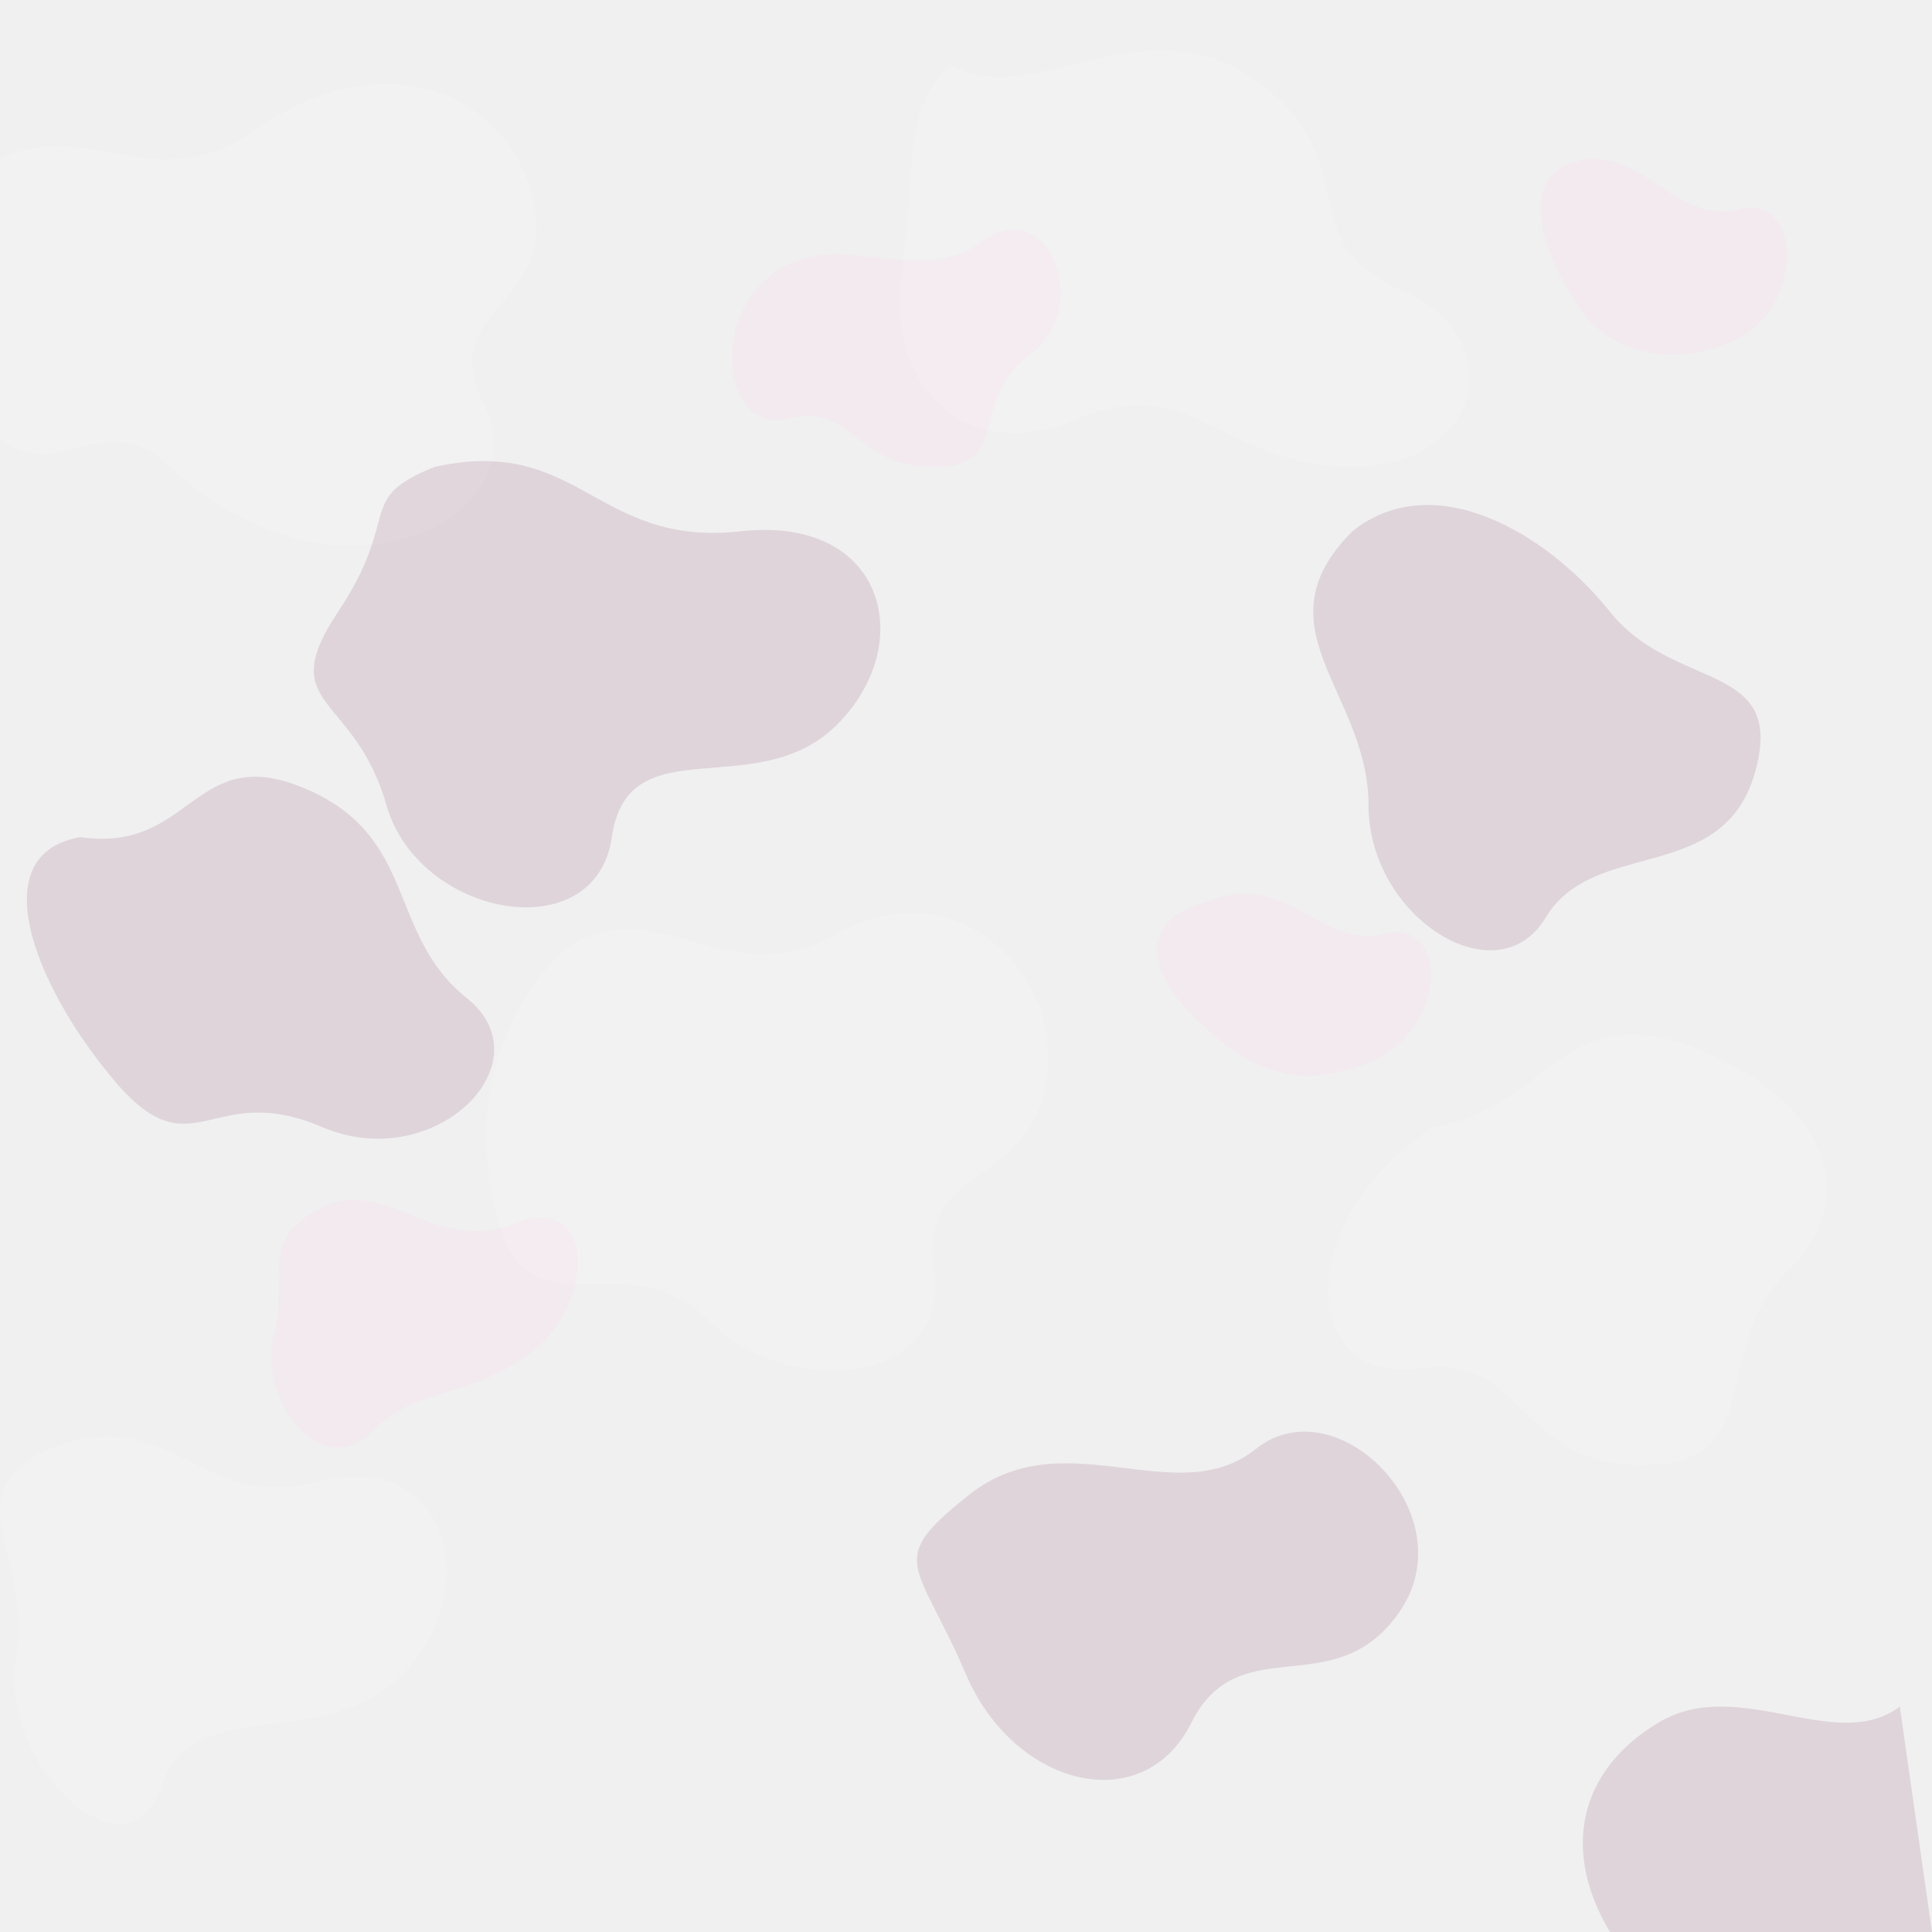
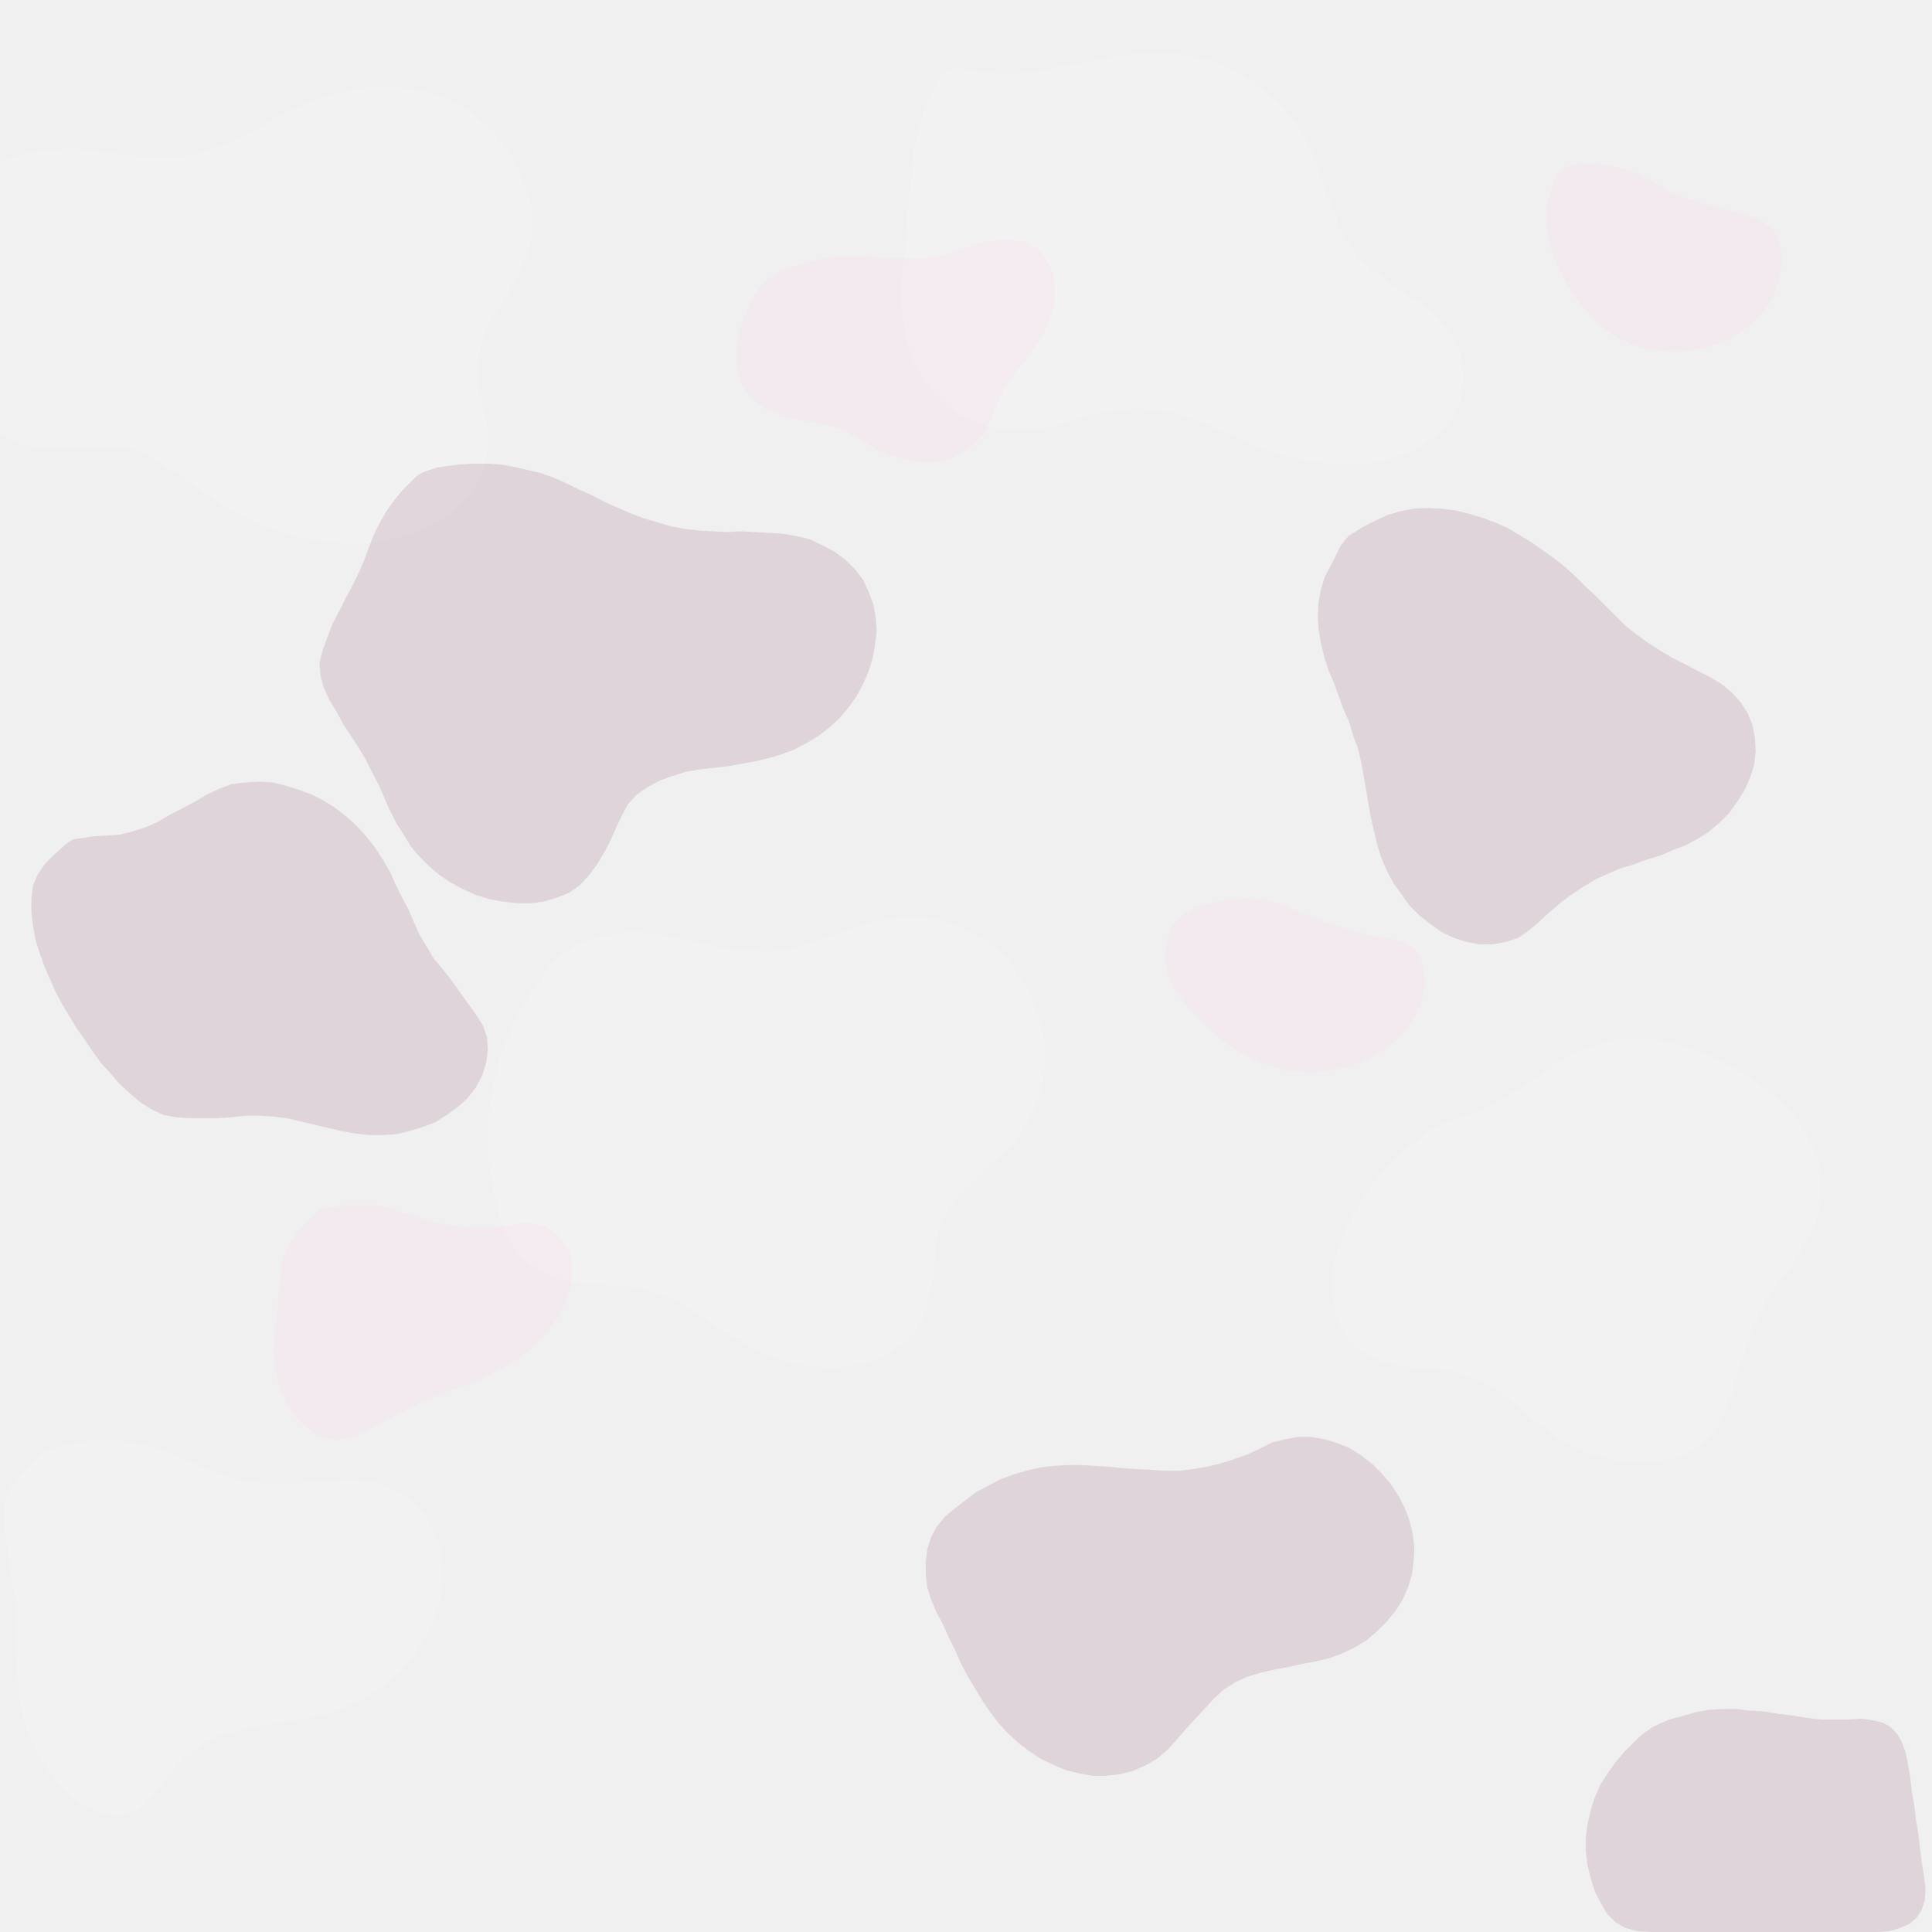
<svg xmlns="http://www.w3.org/2000/svg" width="240" height="240" viewBox="0 0 240 240">
  <g fill="#ffffff" fill-opacity=".15">
-     <path d="M-4 22c14-10 22 4 36-6s30-6 34 8-12 14-6 26-10 22-26 16-12-14-26-10-18-22-12-34z" />
-     <path d="M118 8c10 6 24-8 38 2s4 20 18 26 10 22-6 22-20-12-34-6-24-4-22-18 0-20 6-26z" />
-     <path d="M70 118c12-8 20 6 34-2s28 4 26 18-16 10-14 24-18 16-28 6-22 2-26-12 0-26 8-34z" />
-     <path d="M178 140c14-2 16-16 32-10s22 18 12 28-2 24-18 24-14-14-28-12-16-18 2-30z" />
-     <path d="M6 180c16-6 18 8 34 4s20 14 10 24-26 2-30 14-20-2-18-16 -8-20 4-26z" />
+     <path d="M-1.3 20.7L0.3 20.0L1.9 19.4L3.6 19.0L5.3 18.7L7.0 18.6L8.7 18.5L10.5 18.6L12.2 18.8L13.9 19.0L15.7 19.2L17.4 19.4L19.1 19.5L20.9 19.5L22.6 19.4L24.3 19.1L25.9 18.6L27.6 18.1L29.2 17.4L30.7 16.6L32.3 15.8L33.8 14.9L35.3 14.1L36.9 13.4L38.5 12.7L40.1 12.1L41.8 11.6L43.5 11.2L45.2 10.9L46.9 10.8L48.6 10.8L50.3 10.9L52.0 11.2L53.7 11.6L55.3 12.2L56.8 12.9L58.3 13.8L59.7 14.9L61.0 16.0L62.1 17.3L63.1 18.7L64.0 20.1L64.7 21.7L65.3 23.3L65.8 24.9L66.1 26.6L66.1 28.3L65.9 30.0L65.5 31.6L64.9 33.2L64.2 34.7L63.3 36.2L62.4 37.7L61.4 39.1L60.6 40.5L60.0 42.1L59.6 43.7L59.4 45.4L59.4 47.0L59.6 48.7L60.0 50.4L60.4 52.0L60.7 53.7L60.7 55.4L60.4 57.0L59.9 58.6L59.2 60.1L58.3 61.5L57.1 62.7L55.8 63.8L54.4 64.8L52.9 65.6L51.3 66.2L49.7 66.7L48.0 67.1L46.3 67.4L44.6 67.5L42.8 67.5L41.1 67.4L39.4 67.1L37.7 66.8L36.0 66.4L34.3 65.9L32.7 65.3L31.1 64.6L29.5 63.8L28.0 63.0L26.5 62.0L25.1 61.1L23.7 60.0L22.3 59.0L20.8 58.1L19.4 57.2L17.9 56.3L16.3 55.8L14.7 55.5L13.0 55.4L11.3 55.5L9.6 55.6L7.9 55.7L6.1 55.7L4.5 55.6L2.9 55.3L1.4 54.6L0.1 53.7L-1.2 52.6L-2.3 51.3L-3.2 49.9L-4.0 48.4L-4.7 46.8L-5.2 45.1L-5.6 43.5L-6.0 41.8L-6.2 40.0L-6.4 38.3L-6.5 36.6L-6.5 34.8L-6.4 33.1L-6.3 31.3L-6.0 29.6L-5.7 27.9L-5.3 26.3L-5.0 25.0L-4.7 23.9L-4.4 23.2L-4.2 22.6L-3.5 22.0L-2.6 21.4Z" />
+     <path d="M121.0 8.7L122.6 9.0L124.3 9.2L126.0 9.2L127.8 9.0L129.5 8.8L131.2 8.4L132.9 8.1L134.6 7.8L136.3 7.4L138.1 7.1L139.8 6.9L141.5 6.7L143.3 6.6L145.0 6.6L146.7 6.8L148.4 7.1L150.1 7.5L151.7 8.0L153.3 8.7L154.8 9.6L156.2 10.6L157.5 11.6L158.8 12.8L160.0 14.1L161.1 15.4L162.0 16.9L162.8 18.4L163.5 19.9L164.1 21.6L164.6 23.2L165.2 24.9L165.8 26.5L166.3 28.2L167.1 29.7L168.1 31.0L169.2 32.3L170.5 33.5L171.8 34.5L173.2 35.5L174.7 36.5L176.1 37.4L177.5 38.4L178.7 39.6L179.8 40.9L180.7 42.3L181.4 43.8L181.7 45.4L181.8 47.0L181.6 48.7L181.2 50.3L180.5 51.7L179.5 53.0L178.3 54.2L176.9 55.2L175.5 56.0L173.9 56.7L172.3 57.1L170.6 57.5L168.9 57.6L167.1 57.7L165.4 57.6L163.7 57.4L162.0 57.2L160.3 56.8L158.6 56.3L157.0 55.7L155.3 55.1L153.7 54.4L152.1 53.6L150.5 53.0L148.9 52.3L147.3 51.8L145.6 51.3L143.9 50.9L142.2 50.8L140.5 50.8L138.8 51.0L137.1 51.2L135.4 51.6L133.7 52.1L132.1 52.6L130.4 53.0L128.7 53.2L127.0 53.4L125.2 53.3L123.5 53.1L121.9 52.7L120.3 52.1L118.8 51.3L117.5 50.3L116.3 49.1L115.2 47.8L114.3 46.4L113.5 44.8L112.9 43.2L112.5 41.6L112.2 39.9L112.0 38.1L112.0 36.4L112.0 34.7L112.2 32.9L112.4 31.2L112.5 29.4L112.7 27.7L112.8 26.0L113.0 24.2L113.1 22.5L113.3 20.7L113.5 19.0L113.8 17.3L114.2 15.6L114.7 14.0L115.3 12.4L115.9 11.1L116.4 10.1L116.9 9.3L117.5 8.8L118.3 8.5L119.5 8.5Z" />
+     <path d="M72.8 116.9L74.5 116.4L76.1 116.0L77.8 115.8L79.5 115.8L81.3 116.0L83.0 116.3L84.7 116.6L86.4 117.0L88.1 117.4L89.8 117.7L91.5 118.0L93.2 118.1L95.0 118.2L96.7 118.1L98.4 117.8L100.0 117.4L101.7 116.8L103.3 116.2L105.0 115.7L106.6 115.1L108.2 114.6L109.9 114.2L111.6 114.0L113.3 113.9L115.0 114.0L116.7 114.3L118.3 114.8L119.9 115.4L121.4 116.2L122.9 117.1L124.2 118.2L125.4 119.5L126.5 120.8L127.4 122.2L128.2 123.7L128.8 125.3L129.3 127.0L129.6 128.7L129.8 130.4L129.8 132.1L129.6 133.8L129.3 135.5L128.8 137.1L128.1 138.7L127.2 140.2L126.2 141.6L125.1 142.8L123.9 144.0L122.5 145.1L121.3 146.3L120.1 147.5L118.9 148.8L117.9 150.2L117.1 151.6L116.5 153.2L116.2 154.8L116.1 156.5L115.9 158.3L115.7 160.0L115.3 161.6L114.9 163.3L114.2 164.7L113.2 166.0L112.0 167.1L110.6 168.0L109.1 168.8L107.5 169.3L105.8 169.7L104.1 169.9L102.4 169.9L100.7 169.7L99.0 169.5L97.3 169.1L95.7 168.5L94.1 167.8L92.6 167.0L91.1 166.1L89.6 165.2L88.2 164.2L86.7 163.2L85.3 162.3L83.8 161.5L82.2 160.8L80.6 160.4L78.9 160.0L77.1 159.7L75.4 159.6L73.7 159.5L72.0 159.4L70.3 159.1L68.7 158.6L67.2 157.9L65.8 157.0L64.6 155.9L63.6 154.6L62.8 153.2L62.2 151.5L61.7 149.9L61.3 148.2L61.0 146.5L60.8 144.8L60.7 143.0L60.6 141.3L60.7 139.5L60.8 137.8L61.0 136.1L61.3 134.4L61.7 132.7L62.2 131.0L62.8 129.4L63.5 127.8L64.2 126.2L65.1 124.7L65.9 123.3L66.9 121.9L67.8 120.7L68.8 119.5L70.0 118.5L71.3 117.6Z" />
+     <path d="M180.9 139.1L182.5 138.5L184.1 137.8L185.7 137.1L187.2 136.2L188.7 135.2L190.1 134.3L191.6 133.3L193.0 132.3L194.5 131.4L196.0 130.6L197.6 130.0L199.2 129.5L200.9 129.1L202.6 129.0L204.3 129.0L206.0 129.2L207.7 129.6L209.4 130.0L211.0 130.6L212.6 131.3L214.2 132.0L215.7 132.9L217.2 133.8L218.6 134.8L220.0 135.8L221.3 137.0L222.5 138.2L223.6 139.6L224.5 141.0L225.3 142.5L225.8 144.1L226.2 145.7L226.3 147.5L226.2 149.1L225.9 150.7L225.4 152.3L224.6 153.9L223.8 155.4L222.9 156.9L221.8 158.3L220.8 159.6L219.8 161.1L219.0 162.6L218.2 164.1L217.5 165.8L216.9 167.4L216.4 169.1L215.9 170.7L215.5 172.4L214.9 174.0L214.2 175.6L213.4 177.1L212.4 178.4L211.2 179.5L209.9 180.4L208.3 181.0L206.6 181.4L204.9 181.6L203.2 181.6L201.5 181.5L199.8 181.2L198.2 180.8L196.6 180.2L195.0 179.5L193.5 178.6L192.1 177.6L190.7 176.6L189.4 175.4L188.1 174.3L186.7 173.2L185.3 172.3L183.8 171.5L182.2 170.9L180.6 170.4L178.9 170.1L177.2 170.0L175.4 169.9L173.8 169.7L172.2 169.3L170.6 168.7L169.1 167.9L167.9 166.8L167.0 165.6L166.2 164.1L165.8 162.5L165.5 160.9L165.5 159.2L165.6 157.5L166.0 155.8L166.5 154.2L167.2 152.6L167.9 151.0L168.8 149.5L169.8 148.1L170.8 146.7L172.0 145.4L173.2 144.2L174.3 143.1L175.3 142.2L176.2 141.5L177.0 140.8L178.1 140.2L179.4 139.6Z" />
+     <path d="M9.0 179.4L10.7 179.1L12.4 178.9L14.1 178.9L15.8 179.1L17.5 179.4L19.2 179.9L20.8 180.4L22.4 181.0L24.0 181.8L25.6 182.4L27.3 183.0L28.9 183.5L30.6 184.0L32.3 184.2L34.0 184.4L35.7 184.4L37.5 184.2L39.2 184.1L40.9 184.0L42.7 183.9L44.4 183.9L46.1 184.1L47.7 184.5L49.2 185.2L50.6 186.1L51.9 187.1L52.9 188.4L53.7 189.8L54.4 191.4L54.8 193.0L55.0 194.7L55.0 196.4L54.8 198.1L54.4 199.7L53.9 201.3L53.2 202.9L52.3 204.4L51.3 205.8L50.2 207.1L49.0 208.3L47.7 209.4L46.3 210.4L44.8 211.2L43.2 211.9L41.6 212.5L39.9 213.0L38.2 213.4L36.5 213.7L34.8 214.0L33.0 214.3L31.3 214.6L29.6 215.0L27.9 215.4L26.4 216.0L24.9 216.9L23.6 217.9L22.4 219.0L21.2 220.3L20.1 221.5L19.0 222.9L18.0 224.2L16.8 225.0L15.5 225.5L14.0 225.5L12.4 225.1L10.9 224.5L9.5 223.7L8.2 222.6L7.0 221.4L6.0 220.0L5.0 218.6L4.2 217.1L3.5 215.5L3.0 213.8L2.6 212.2L2.3 210.5L2.2 208.7L2.1 207.0L2.0 205.3L2.0 203.5L2.0 201.8L2.0 200.0L1.8 198.3L1.6 196.6L1.3 194.9L1.0 193.1L0.8 191.4L0.6 189.7L0.5 188.0L0.7 186.4L1.3 184.9L2.2 183.6L3.3 182.4L4.2 181.5L4.8 180.8L5.3 180.4L5.7 180.2L6.4 180.0L7.5 179.7Z" />
  </g>
  <g fill="#5a0032" fill-opacity=".12">
-     <path d="M54 58c18-4 20 10 38 8s22 14 12 24-26 0-28 14-24 10-28-4-14-12-6-24 2-14 12-18z" />
-     <path d="M168 66c10-8 24 0 32 10s22 6 18 20-20 8-26 18-22 0-22-14-14-22-2-34z" />
-     <path d="M10 104c14 2 14-12 28-6s10 18 20 26-4 22-18 16-16 6-26-6 -16-28-4-30z" />
-     <path d="M120 186c12-10 26 2 36-6s26 8 18 20-20 2-26 14-22 8-28-6 -10-14 0-22z" />
-     <path d="M206 214c10-6 22 4 30-2l4 28h-40c-6-10-4-20 6-26z" />
+     <path d="M57.0 57.7L58.8 57.6L60.5 57.6L62.2 57.7L63.9 58.0L65.6 58.4L67.3 58.8L68.9 59.4L70.5 60.1L72.1 60.9L73.7 61.6L75.2 62.4L76.8 63.1L78.4 63.8L80.0 64.4L81.7 64.9L83.4 65.4L85.1 65.7L86.8 65.9L88.5 66.0L90.3 66.1L92.0 66.0L93.8 66.1L95.5 66.2L97.2 66.3L99.0 66.6L100.6 67.0L102.1 67.7L103.6 68.5L105.0 69.5L106.2 70.7L107.2 72.0L107.9 73.5L108.5 75.1L108.8 76.8L108.9 78.4L108.7 80.1L108.4 81.8L107.9 83.4L107.2 85.0L106.4 86.5L105.4 87.9L104.3 89.2L103.0 90.4L101.7 91.4L100.2 92.3L98.7 93.1L97.1 93.7L95.4 94.2L93.7 94.6L92.0 94.9L90.3 95.2L88.5 95.4L86.8 95.6L85.1 95.9L83.5 96.4L81.9 97.0L80.4 97.8L79.1 98.7L78.0 99.9L77.2 101.4L76.5 102.9L75.8 104.5L75.0 106.0L74.1 107.5L73.1 108.8L72.0 110.0L70.7 110.9L69.2 111.5L67.5 112.0L65.9 112.2L64.2 112.2L62.5 112.0L60.8 111.7L59.2 111.2L57.6 110.5L56.1 109.7L54.6 108.7L53.3 107.6L52.1 106.4L51.0 105.1L50.1 103.6L49.2 102.2L48.4 100.6L47.7 99.0L47.0 97.4L46.2 95.9L45.4 94.3L44.5 92.8L43.6 91.4L42.6 89.9L41.8 88.4L40.9 86.9L40.2 85.4L39.8 83.9L39.7 82.3L40.1 80.7L40.7 79.1L41.3 77.5L42.1 76.0L42.9 74.4L43.7 72.9L44.5 71.3L45.2 69.7L45.8 68.1L46.4 66.5L47.2 64.9L48.0 63.5L49.0 62.1L50.0 60.9L51.0 59.9L51.8 59.1L52.5 58.7L53.3 58.4L54.2 58.1L55.5 57.9Z" />
+     <path d="M170.8 64.7L172.3 64.0L174.0 63.5L175.6 63.2L177.3 63.1L179.1 63.2L180.8 63.4L182.4 63.8L184.1 64.3L185.7 64.9L187.3 65.6L188.8 66.5L190.3 67.4L191.7 68.4L193.1 69.4L194.5 70.5L195.8 71.7L197.0 72.9L198.3 74.1L199.5 75.3L200.8 76.6L202.0 77.8L203.4 78.9L204.8 79.9L206.2 80.8L207.7 81.7L209.3 82.5L210.8 83.3L212.4 84.1L213.9 85.0L215.1 86.0L216.2 87.2L217.1 88.6L217.7 90.1L218.0 91.7L218.1 93.3L217.9 95.0L217.4 96.6L216.7 98.2L215.8 99.6L214.8 101.0L213.6 102.2L212.3 103.3L210.9 104.2L209.4 105.0L207.8 105.6L206.2 106.3L204.5 106.8L202.9 107.4L201.2 107.9L199.6 108.6L198.1 109.3L196.6 110.2L195.1 111.2L193.8 112.2L192.5 113.3L191.2 114.5L189.9 115.6L188.6 116.5L187.1 117.0L185.5 117.3L183.8 117.3L182.1 117.0L180.6 116.5L179.1 115.8L177.7 114.8L176.3 113.7L175.1 112.5L174.1 111.1L173.1 109.7L172.3 108.2L171.6 106.6L171.1 105.0L170.7 103.3L170.3 101.6L170.0 99.9L169.7 98.1L169.4 96.4L169.1 94.7L168.7 93.0L168.1 91.4L167.6 89.7L166.9 88.1L166.3 86.5L165.7 84.8L165.0 83.2L164.5 81.6L164.1 79.9L163.8 78.2L163.7 76.5L163.8 74.8L164.1 73.2L164.6 71.6L165.4 70.1L166.0 68.9L166.5 67.9L167.0 67.2L167.5 66.6L168.3 66.1L169.4 65.4Z" />
+     <path d="M13.0 103.8L14.8 103.7L16.4 103.3L18.0 102.8L19.6 102.1L21.1 101.2L22.7 100.4L24.2 99.6L25.7 98.7L27.2 98.0L28.8 97.4L30.5 97.2L32.1 97.1L33.9 97.2L35.5 97.6L37.1 98.1L38.7 98.7L40.3 99.5L41.7 100.4L43.1 101.5L44.3 102.6L45.5 103.9L46.6 105.3L47.5 106.7L48.4 108.2L49.1 109.8L49.9 111.4L50.7 112.9L51.4 114.5L52.1 116.1L53.0 117.6L53.9 119.1L55.0 120.4L56.1 121.8L57.1 123.2L58.1 124.6L59.1 126.0L60.0 127.4L60.5 128.9L60.6 130.4L60.4 132.0L59.9 133.6L59.1 135.1L58.1 136.4L56.9 137.5L55.5 138.5L54.1 139.4L52.5 140.0L50.9 140.5L49.2 140.9L47.5 141.0L45.8 141.0L44.1 140.8L42.4 140.5L40.7 140.1L39.0 139.7L37.3 139.3L35.6 138.9L33.9 138.7L32.2 138.6L30.5 138.6L28.7 138.8L27.0 138.9L25.3 138.9L23.6 138.9L21.9 138.8L20.3 138.5L18.8 137.8L17.4 136.9L16.1 135.8L14.8 134.6L13.7 133.3L12.5 132.0L11.5 130.6L10.5 129.1L9.5 127.7L8.6 126.2L7.7 124.7L6.9 123.2L6.2 121.6L5.5 120.0L4.9 118.3L4.4 116.7L4.1 115.0L3.9 113.3L3.9 111.6L4.1 110.0L4.7 108.6L5.6 107.3L6.7 106.2L7.7 105.3L8.4 104.7L9.0 104.3L9.5 104.2L10.4 104.1L11.5 103.9Z" />
+     <path d="M122.7 184.6L124.2 183.8L125.8 183.2L127.5 182.7L129.2 182.3L130.9 182.1L132.6 182.0L134.3 182.0L136.1 182.1L137.8 182.2L139.6 182.4L141.3 182.5L143.1 182.6L144.8 182.7L146.5 182.7L148.2 182.5L149.9 182.2L151.6 181.8L153.2 181.3L154.9 180.7L156.4 180.0L158.0 179.2L159.6 178.8L161.2 178.5L162.9 178.5L164.6 178.8L166.2 179.3L167.7 179.9L169.1 180.8L170.5 181.9L171.7 183.1L172.8 184.4L173.7 185.8L174.5 187.3L175.1 188.9L175.5 190.6L175.7 192.3L175.6 194.0L175.4 195.6L174.9 197.2L174.2 198.8L173.3 200.2L172.2 201.5L171.0 202.7L169.7 203.8L168.2 204.7L166.7 205.4L165.1 206.0L163.4 206.4L161.7 206.7L160.0 207.1L158.3 207.4L156.6 207.8L154.9 208.3L153.4 209.0L152.0 209.9L150.8 211.0L149.6 212.3L148.4 213.6L147.3 214.8L146.1 216.2L145.0 217.4L143.7 218.5L142.3 219.3L140.7 220.0L139.1 220.4L137.4 220.6L135.7 220.6L134.1 220.3L132.4 219.9L130.8 219.2L129.3 218.5L127.8 217.5L126.5 216.5L125.2 215.3L124.0 214.0L123.0 212.7L122.0 211.2L121.1 209.7L120.2 208.2L119.4 206.7L118.7 205.1L117.9 203.5L117.2 201.9L116.4 200.4L115.7 198.8L115.2 197.2L115.0 195.6L115.0 194.0L115.2 192.4L115.7 190.9L116.4 189.6L117.4 188.4L118.6 187.4L119.9 186.4L121.2 185.4Z" />
+     <path d="M208.9 213.2L210.6 212.7L212.3 212.4L214.0 212.3L215.7 212.3L217.4 212.5L219.2 212.6L220.9 212.9L222.6 213.1L224.4 213.4L226.1 213.6L227.8 213.6L229.6 213.6L231.2 213.5L232.7 213.7L233.9 214.0L234.8 214.5L235.6 215.3L236.2 216.3L236.7 217.6L237.0 219.1L237.3 220.8L237.5 222.6L237.8 224.3L238.0 226.0L238.3 227.8L238.5 229.5L238.7 231.2L239.0 233.0L239.2 234.6L239.1 236.1L238.7 237.3L238.1 238.2L237.2 239.0L236.0 239.5L234.7 239.9L233.1 240.0L231.4 240.0L229.6 240.0L227.9 240.0L226.1 240.0L224.4 240.0L222.6 240.0L220.9 240.0L219.1 240.0L217.4 240.0L215.6 240.0L213.9 240.0L212.1 240.0L210.4 240.0L208.6 240.0L206.9 240.0L205.1 240.0L203.4 239.9L201.9 239.5L200.7 238.8L199.6 237.7L198.8 236.3L198.1 234.9L197.6 233.3L197.2 231.7L197.0 230.0L197.0 228.3L197.2 226.6L197.6 224.9L198.1 223.3L198.8 221.7L199.7 220.3L200.7 218.9L201.8 217.6L202.8 216.6L203.7 215.7L204.5 215.1L205.2 214.6L206.2 214.1L207.4 213.6Z" />
  </g>
  <g fill="#ffc6ea" fill-opacity=".13">
-     <path d="M96 34c8-6 18 2 26-4s14 8 6 14-2 14-12 14-10-8-18-6-10-12-2-18z" />
-     <path d="M40 150c8-4 14 6 24 2s10 10 2 16-14 4-20 10-14-4-12-12 -2-12 6-16z" />
-     <path d="M196 20c8-2 12 8 20 6s8 12 0 16-16 2-20-4-8-16 0-18z" />
-     <path d="M150 112c10-4 14 6 22 4s8 12-2 16-16 0-22-6-6-12 2-14z" />
+     <path d="M98.9 33.0L100.5 32.5L102.2 32.1L103.8 31.9L105.6 31.9L107.3 31.9L109.1 32.0L110.8 32.1L112.5 32.1L114.3 32.1L116.0 31.9L117.6 31.6L119.3 31.0L120.9 30.4L122.5 30.0L124.1 29.8L125.7 29.8L127.2 30.0L128.5 30.6L129.5 31.5L130.3 32.8L130.9 34.4L131.1 36.0L131.0 37.6L130.6 39.2L130.0 40.7L129.2 42.2L128.3 43.6L127.2 45.0L126.1 46.3L125.1 47.7L124.3 49.2L123.6 50.8L123.0 52.4L122.2 53.8L121.2 55.0L119.9 56.0L118.5 56.8L117.0 57.3L115.5 57.5L113.8 57.4L112.2 57.0L110.5 56.5L109.0 55.9L107.5 55.0L106.0 54.1L104.5 53.4L102.9 52.8L101.3 52.5L99.6 52.2L98.0 51.9L96.5 51.3L95.0 50.7L93.7 49.8L92.7 48.7L92.0 47.4L91.6 45.9L91.5 44.2L91.6 42.5L91.9 40.9L92.5 39.3L93.2 37.8L93.8 36.6L94.4 35.7L94.9 35.0L95.5 34.6L96.3 34.1L97.4 33.6Z" />
+     <path d="M43.0 149.7L44.7 149.7L46.4 149.7L48.1 150.0L49.7 150.5L51.4 151.1L53.0 151.5L54.7 152.0L56.4 152.3L58.1 152.5L59.8 152.5L61.5 152.5L63.2 152.2L64.9 151.9L66.4 152.0L67.8 152.4L69.1 153.2L70.1 154.4L70.8 155.6L71.1 157.0L71.1 158.6L70.7 160.3L70.2 161.9L69.4 163.4L68.5 164.8L67.4 166.1L66.2 167.4L64.9 168.4L63.5 169.4L61.9 170.2L60.4 171.0L58.8 171.7L57.2 172.3L55.5 172.9L53.9 173.5L52.3 174.2L50.8 175.0L49.2 175.8L47.7 176.6L46.2 177.4L44.6 178.1L43.1 178.7L41.7 178.9L40.2 178.6L38.9 177.9L37.6 176.9L36.5 175.7L35.6 174.3L34.9 172.8L34.4 171.1L34.1 169.4L34.0 167.7L34.1 166.0L34.3 164.3L34.5 162.5L34.6 160.8L34.8 159.1L34.9 157.3L35.4 155.8L36.1 154.3L37.0 153.0L38.1 151.8L39.0 151.0L39.5 150.4L39.8 150.1L40.0 150.1L40.6 150.0L41.6 149.9Z" />
+     <path d="M199.0 20.5L200.6 20.7L202.3 21.2L203.8 21.8L205.4 22.6L206.9 23.5L208.4 24.2L210.0 24.8L211.7 25.3L213.3 25.7L214.9 26.1L216.5 26.6L218.0 27.1L219.4 27.8L220.4 28.7L221.0 29.9L221.3 31.4L221.3 33.1L221.0 34.7L220.5 36.3L219.7 37.8L218.7 39.1L217.5 40.3L216.2 41.3L214.7 42.2L213.1 42.8L211.5 43.3L209.8 43.6L208.1 43.7L206.4 43.6L204.7 43.4L203.1 42.9L201.5 42.2L200.1 41.4L198.7 40.4L197.5 39.2L196.4 37.9L195.4 36.5L194.5 35.0L193.7 33.5L193.0 31.9L192.5 30.3L192.2 28.6L192.1 27.0L192.2 25.3L192.6 23.8L193.1 22.5L193.6 21.6L194.3 20.9L195.1 20.6L196.2 20.4L197.4 20.3Z" />
+     <path d="M153.0 111.7L154.7 111.6L156.4 111.7L158.0 112.0L159.7 112.5L161.3 113.2L162.9 113.9L164.5 114.5L166.1 115.0L167.8 115.6L169.4 116.0L171.1 116.4L172.7 116.6L174.3 117.0L175.5 117.6L176.3 118.7L176.8 120.1L177.0 121.7L176.9 123.3L176.5 124.8L175.8 126.3L174.8 127.8L173.7 129.0L172.4 130.1L171.0 131.0L169.5 131.8L167.9 132.4L166.2 132.8L164.5 133.1L162.8 133.2L161.1 133.1L159.4 132.9L157.8 132.4L156.2 131.8L154.6 131.0L153.2 130.2L151.8 129.2L150.4 128.0L149.2 126.8L148.0 125.6L146.9 124.3L145.9 122.9L145.2 121.4L144.8 119.9L144.8 118.3L145.0 116.7L145.4 115.4L146.2 114.3L147.2 113.5L148.5 112.8L149.9 112.3L151.4 112.0Z" />
  </g>
</svg>
